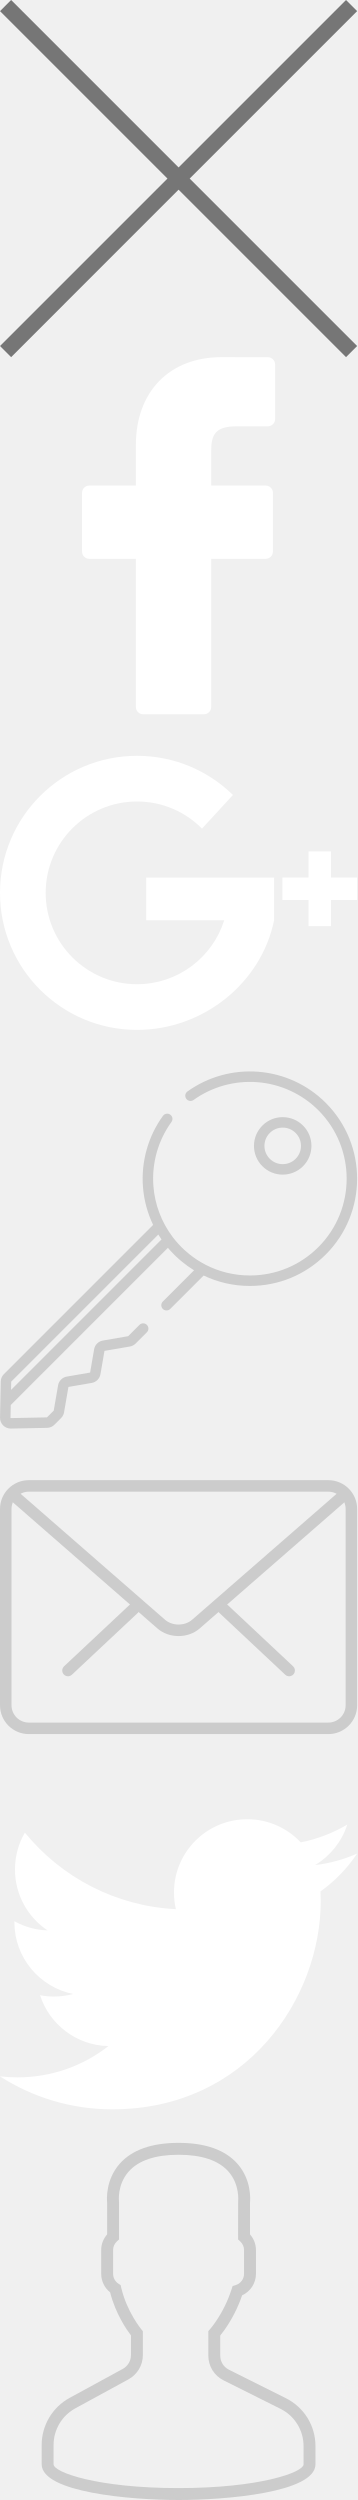
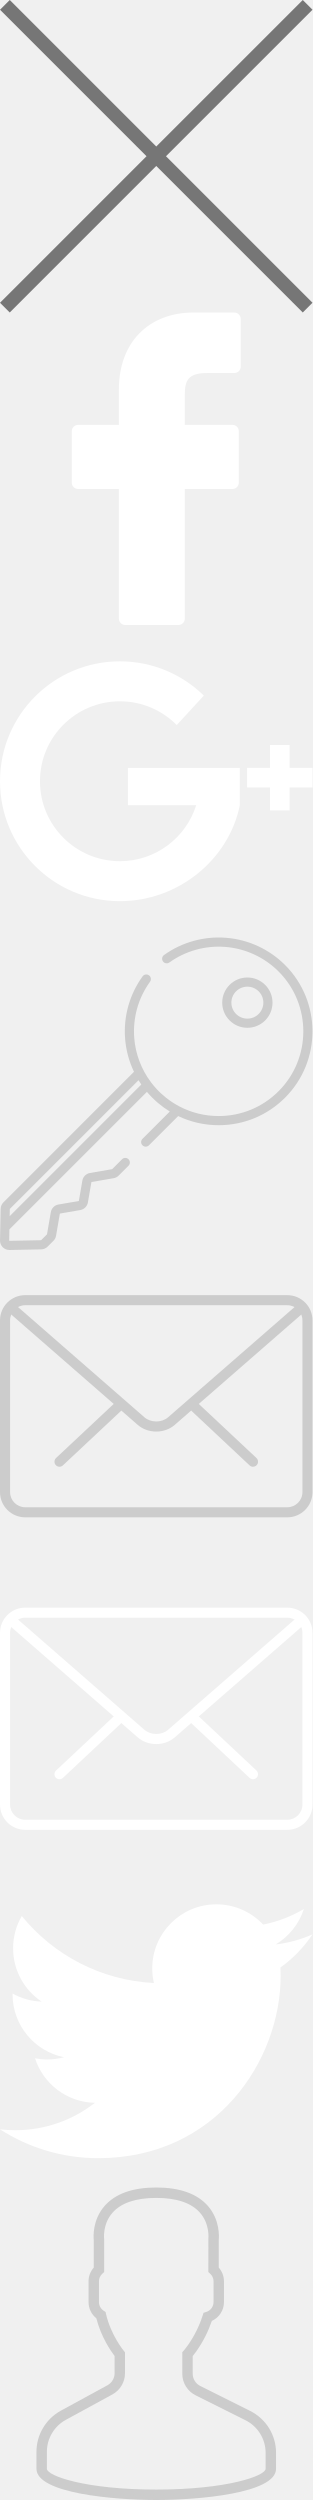
- <svg xmlns="http://www.w3.org/2000/svg" width="16" height="112" viewBox="0 0 16 112">
+ <svg xmlns="http://www.w3.org/2000/svg" width="16" height="128" viewBox="0 0 16 128">
  <svg viewBox="0 0 224.512 224.512" width="16" height="16" id="close" y="0">
    <path fill="#767676" d="M224.507 6.997L217.52 0 112.257 105.258 6.998 0 .005 6.997l105.258 105.257L.005 217.512l6.993 7L112.256 119.24 217.52 224.512l6.987-7L119.25 112.254" />
  </svg>
  <svg width="16" height="16" viewBox="0 0 96.124 96.123" id="facebook" y="16">
    <path d="M72.09.02L59.623 0C45.62 0 36.57 9.285 36.57 23.656v10.907H24.037a1.96 1.96 0 0 0-1.96 1.96v15.804a1.96 1.96 0 0 0 1.96 1.96H36.57v39.876a1.96 1.96 0 0 0 1.96 1.96h16.352a1.96 1.96 0 0 0 1.96-1.96V54.287h14.654a1.96 1.96 0 0 0 1.96-1.96l.006-15.803a1.963 1.963 0 0 0-1.961-1.961H56.843v-9.246c0-4.444 1.06-6.7 6.848-6.7l8.397-.003a1.96 1.96 0 0 0 1.96-1.96V1.98c0-1.08-.877-1.958-1.958-1.96z" fill="#FFF" />
  </svg>
  <svg viewBox="0 0 491.858 491.858" width="16" height="16" id="google-plus" y="32">
    <path d="M377.472 224.957H201.32v58.718h107.47c-16.032 51.048-63.714 88.077-120.055 88.077-69.492 0-125.823-56.335-125.823-125.824 0-69.492 56.333-125.823 125.823-125.823 34.994 0 66.645 14.29 89.452 37.346l42.622-46.327c-34.04-33.355-80.65-53.93-132.075-53.93C84.5 57.194 0 141.694 0 245.93s84.5 188.737 188.736 188.737c91.307 0 171.248-64.844 188.737-150.99V224.96zm114.386-.1h-36.03v-36.03H424.94v36.03h-36.03v30.883h36.03v36.032h30.887V255.74h36.03" fill="#FFF" />
  </svg>
  <svg viewBox="0 0 512 512" width="16" height="16" id="key" y="48">
    <path d="M434.427 77.608c-7.782-7.782-18.128-12.068-29.134-12.068s-21.352 4.286-29.135 12.068c-7.782 7.782-12.067 18.13-12.067 29.134s4.286 21.352 12.068 29.134 18.128 12.068 29.135 12.068c11.006 0 21.352-4.286 29.135-12.068 16.064-16.064 16.064-42.203 0-58.268zm-10.617 47.65c-4.946 4.947-11.523 7.67-18.517 7.67-6.996.002-13.57-2.723-18.518-7.67-4.946-4.945-7.67-11.522-7.67-18.516 0-6.995 2.724-13.57 7.67-18.518 4.947-4.946 11.524-7.67 18.518-7.67 6.995 0 13.57 2.724 18.516 7.67 4.946 4.947 7.67 11.523 7.67 18.518s-2.723 13.57-7.67 18.517z" fill="#ccc" />
    <path d="M467 45.035C441.066 19.1 406.672 3.27 370.152.455c-36.107-2.78-72.13 7.253-101.407 28.262a7.507 7.507 0 1 0 8.755 12.198c26.406-18.95 58.903-28 91.5-25.49 32.948 2.538 63.982 16.825 87.383 40.226 54.1 54.1 54.1 142.13 0 196.23-26.207 26.206-61.052 40.64-98.114 40.64-22.65 0-44.467-5.4-63.994-15.574-.104-.06-.202-.13-.31-.186a137.937 137.937 0 0 1-21.874-14.235c-.093-.074-.186-.15-.28-.223a140.385 140.385 0 0 1-7.48-6.424c-.25-.232-.5-.465-.75-.7a134.807 134.807 0 0 1-3.427-3.3 136.411 136.411 0 0 1-3.255-3.38c-.228-.243-.458-.485-.684-.73a137.538 137.538 0 0 1-7.633-9.033c-.37-.477-.737-.956-1.1-1.438-15.935-21.13-25.59-46.497-27.58-73.114-2.45-32.727 6.748-65.3 25.895-91.717a7.506 7.506 0 1 0-12.156-8.811c-21.23 29.287-31.425 65.387-28.713 101.65a153.56 153.56 0 0 0 14.588 54.727L5.548 434.002a15.268 15.268 0 0 0-4.485 10.534L.038 496.37a15.39 15.39 0 0 0 4.486 11.14A15.402 15.402 0 0 0 15.367 512c.1 0 .198 0 .298-.003l51.833-1.026a15.253 15.253 0 0 0 10.535-4.485l9.53-9.53a15.267 15.267 0 0 0 4.265-8.235l6.232-36.192a.316.316 0 0 1 .256-.256l33.198-5.718a15.357 15.357 0 0 0 12.503-12.503l5.717-33.196a.315.315 0 0 1 .256-.256l36.19-6.234a15.231 15.231 0 0 0 8.237-4.267l16.247-16.245a7.508 7.508 0 0 0-10.616-10.616L183.8 379.482a.31.31 0 0 1-.167.086l-36.192 6.234a15.358 15.358 0 0 0-12.502 12.503l-5.718 33.197a.315.315 0 0 1-.255.256l-33.198 5.718a15.357 15.357 0 0 0-12.503 12.503l-6.232 36.19a.328.328 0 0 1-.088.17l-9.528 9.528a.315.315 0 0 1-.216.092l-51.833 1.026c-.055-.003-.134 0-.228-.09-.095-.095-.093-.185-.093-.23l.365-18.455 225.323-225.32c.215.254.42.515.637.767.467.546.933 1.092 1.408 1.633.386.44.777.873 1.17 1.307.582.648 1.17 1.292 1.766 1.93a157.144 157.144 0 0 0 3.821 3.973 160.47 160.47 0 0 0 3.08 2.992c.283.267.57.528.854.793.787.734 1.58 1.46 2.378 2.177.287.257.576.51.865.765.865.763 1.738 1.516 2.618 2.258.197.165.393.332.59.496a153.98 153.98 0 0 0 18.267 13.116l-44.767 44.768a7.51 7.51 0 0 0 0 10.616 7.51 7.51 0 0 0 10.617 0l47.902-47.903c20.445 9.788 42.987 14.96 66.327 14.96 41.073 0 79.687-15.996 108.73-45.04 59.956-59.955 59.956-157.507.003-217.462zM231.53 240.86L15.844 456.547l.232-11.714a.314.314 0 0 1 .092-.216l210.786-210.786c1.46 2.39 2.993 4.733 4.586 7.037l-.01-.01z" fill="#ccc" />
  </svg>
  <svg viewBox="0 0 31.012 31.012" width="16" height="16" id="mail" y="64">
    <g fill="#ccc">
      <path d="M25.11 21.51a.496.496 0 0 1-.343-.136l-5.754-5.398a.501.501 0 0 1 .686-.728l5.754 5.398a.501.501 0 0 1-.343.864zm-19.208 0a.5.5 0 0 1-.343-.864l5.755-5.398a.5.5 0 0 1 .685.728l-5.756 5.398a.502.502 0 0 1-.342.136z" />
      <path d="M28.512 26.53H2.5a2.503 2.503 0 0 1-2.5-2.5V6.98c0-1.38 1.122-2.5 2.5-2.5h26.012c1.378 0 2.5 1.12 2.5 2.5v17.05c0 1.378-1.122 2.5-2.5 2.5zM2.5 5.48c-.827 0-1.5.673-1.5 1.5v17.05c0 .826.673 1.5 1.5 1.5h26.012c.827 0 1.5-.674 1.5-1.5V6.98c0-.827-.673-1.5-1.5-1.5H2.5z" />
      <path d="M15.506 18.018c-.665 0-1.33-.22-1.836-.662L.83 6.156a.505.505 0 0 1-.05-.708c.184-.21.5-.228.707-.05l12.84 11.2c.64.558 1.72.558 2.357 0L29.508 5.42a.5.5 0 1 1 .658.753L17.342 17.355c-.507.442-1.17.663-1.836.663z" />
    </g>
  </svg>
-   <svg viewBox="0 0 612 612" width="16" height="16" id="twitter" y="80">
+   <svg viewBox="0 0 31.012 31.012" width="16" height="16" id="mail-white" y="80">
+     <g fill="#FFF">
+       <path d="M25.11 21.51a.496.496 0 0 1-.343-.136l-5.754-5.398a.501.501 0 0 1 .686-.728l5.754 5.398a.501.501 0 0 1-.343.864zm-19.208 0a.5.5 0 0 1-.343-.864l5.755-5.398a.5.5 0 0 1 .685.728l-5.756 5.398a.502.502 0 0 1-.342.136z" />
+       <path d="M28.512 26.53H2.5a2.503 2.503 0 0 1-2.5-2.5V6.98c0-1.38 1.122-2.5 2.5-2.5h26.012c1.378 0 2.5 1.12 2.5 2.5v17.05c0 1.378-1.122 2.5-2.5 2.5zM2.5 5.48c-.827 0-1.5.673-1.5 1.5v17.05c0 .826.673 1.5 1.5 1.5h26.012c.827 0 1.5-.674 1.5-1.5V6.98c0-.827-.673-1.5-1.5-1.5H2.5z" />
+       <path d="M15.506 18.018c-.665 0-1.33-.22-1.836-.662L.83 6.156a.505.505 0 0 1-.05-.708c.184-.21.5-.228.707-.05l12.84 11.2c.64.558 1.72.558 2.357 0L29.508 5.42a.5.5 0 1 1 .658.753L17.342 17.355c-.507.442-1.17.663-1.836.663z" />
+     </g>
+   </svg>
+   <svg viewBox="0 0 612 612" width="16" height="16" id="twitter" y="96">
    <path d="M612 116.258a250.746 250.746 0 0 1-72.088 19.772c25.93-15.527 45.777-40.155 55.184-69.41-24.322 14.378-51.17 24.82-79.775 30.48-22.906-24.438-55.49-39.66-91.63-39.66-69.333 0-125.55 56.218-125.55 125.514 0 9.828 1.11 19.427 3.25 28.606-104.325-5.24-196.834-55.223-258.75-131.174-10.822 18.51-16.98 40.078-16.98 63.1 0 43.56 22.182 81.994 55.836 104.48A125.556 125.556 0 0 1 24.63 232.21v1.568c0 60.806 43.29 111.554 100.692 123.104-10.517 2.83-21.607 4.398-33.08 4.398-8.107 0-15.947-.803-23.634-2.333 15.985 49.907 62.336 86.2 117.253 87.194-42.946 33.655-97.098 53.656-155.915 53.656-10.134 0-20.116-.612-29.944-1.72 55.568 35.68 121.537 56.484 192.44 56.484 230.947 0 357.187-191.29 357.187-357.188l-.42-16.253c24.661-17.595 46.001-39.7 62.791-64.863z" fill="#FFF" />
  </svg>
-   <svg viewBox="0 0 60 60" width="16" height="16" id="user" y="96">
+   <svg viewBox="0 0 60 60" width="16" height="16" id="user" y="112">
    <path d="M48.014 42.89l-9.553-4.777a2.63 2.63 0 0 1-1.46-2.365v-3.38c.23-.28.47-.6.72-.952a22.938 22.938 0 0 0 2.953-5.8A3.966 3.966 0 0 0 43 22v-4c0-.963-.36-1.896-1-2.625v-5.32c.056-.55.276-3.823-2.092-6.524C37.854 1.19 34.52 0 30 0s-7.854 1.188-9.908 3.53c-2.368 2.7-2.148 5.976-2.092 6.526v5.32c-.64.728-1 1.66-1 2.624v4a3.98 3.98 0 0 0 1.497 3.11c.916 3.626 2.833 6.36 3.503 7.236v3.31c0 .967-.528 1.855-1.377 2.32l-8.92 4.865A9.018 9.018 0 0 0 7 50.763V54c0 4.746 15.045 6 23 6s23-1.254 23-6v-3.043c0-3.438-1.91-6.53-4.986-8.068zM51 54c0 1.357-7.412 4-21 4S9 55.357 9 54v-3.238a7.016 7.016 0 0 1 3.66-6.164l8.92-4.866A4.644 4.644 0 0 0 24 35.655v-4.02l-.233-.277c-.024-.03-2.475-2.994-3.41-7.065l-.09-.396-.342-.22c-.58-.374-.925-1-.925-1.677v-4c0-.56.238-1.084.67-1.475l.33-.297V10l-.01-.13c-.002-.028-.342-2.8 1.606-5.022C23.253 2.958 26.08 2 30 2c3.905 0 6.727.95 8.386 2.828 1.947 2.2 1.625 5.017 1.623 5.04L40 16.23l.33.298c.432.39.67.913.67 1.474v4a1.99 1.99 0 0 1-1.422 1.9l-.498.152-.16.495a20.977 20.977 0 0 1-2.834 5.713c-.297.42-.586.794-.837 1.08l-.25.283v4.125c0 1.77.983 3.36 2.566 4.153l9.553 4.777a6.983 6.983 0 0 1 3.88 6.28V54z" fill="#ccc" />
  </svg>
</svg>
